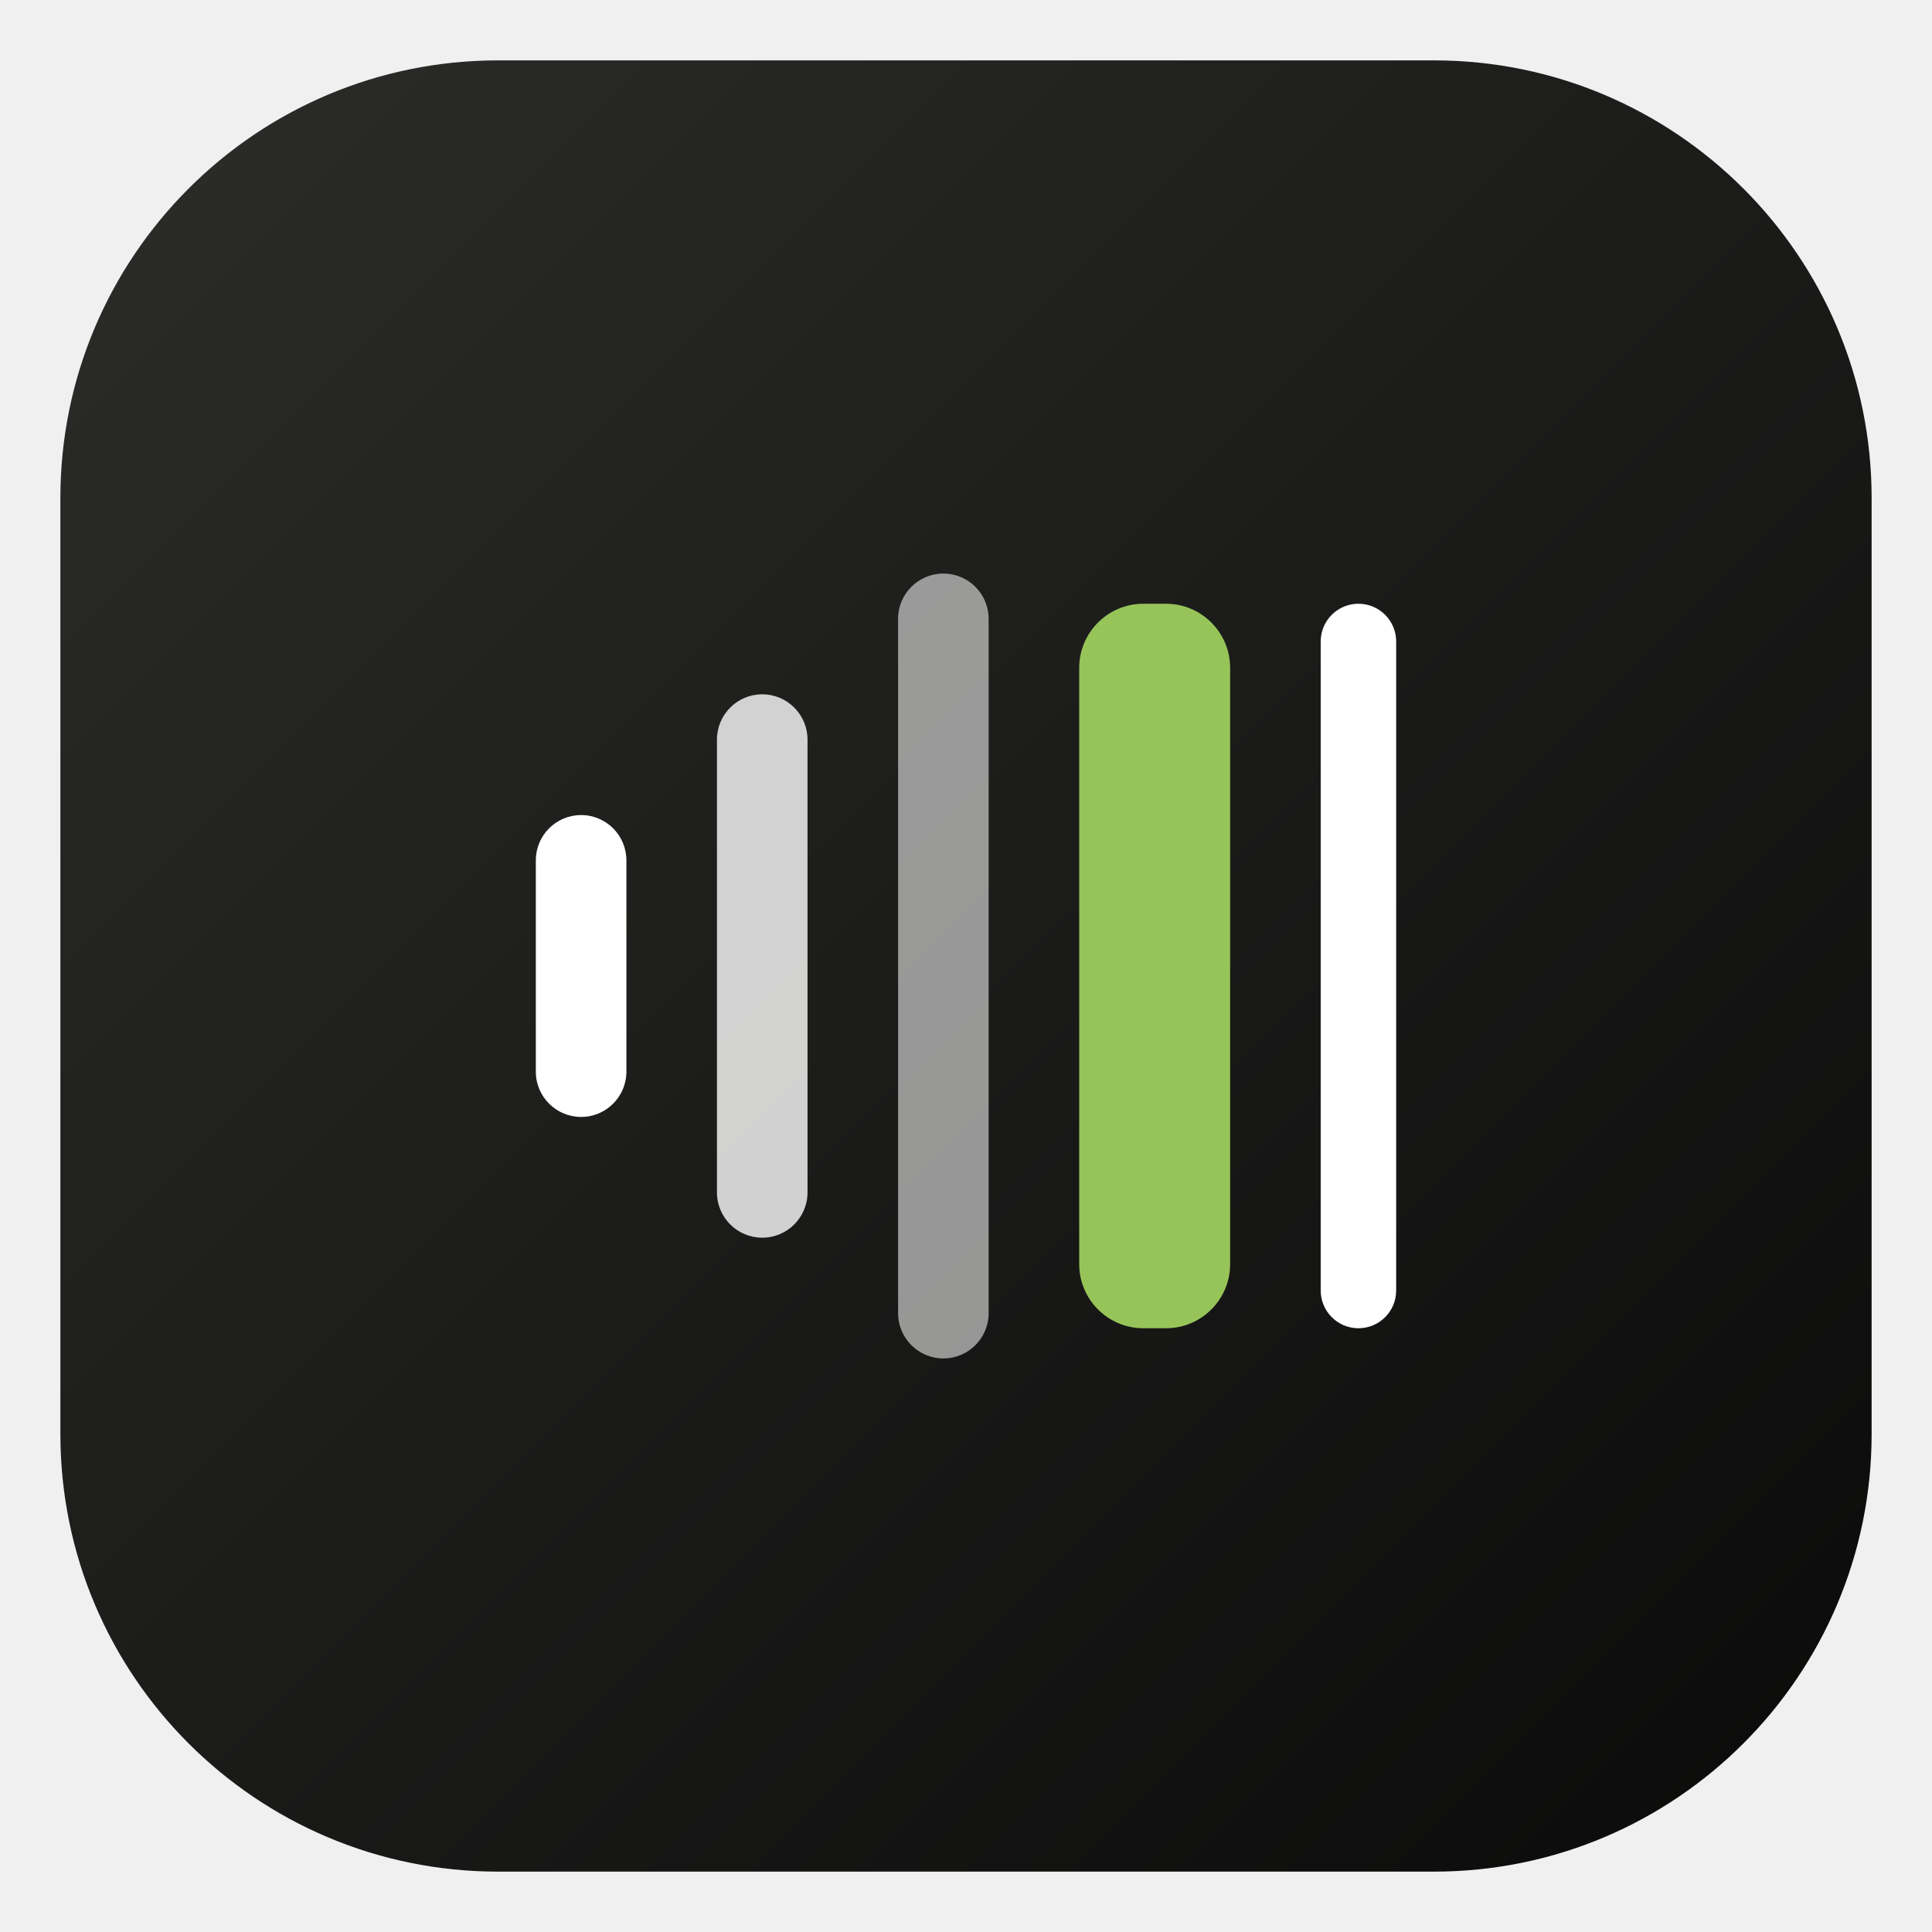
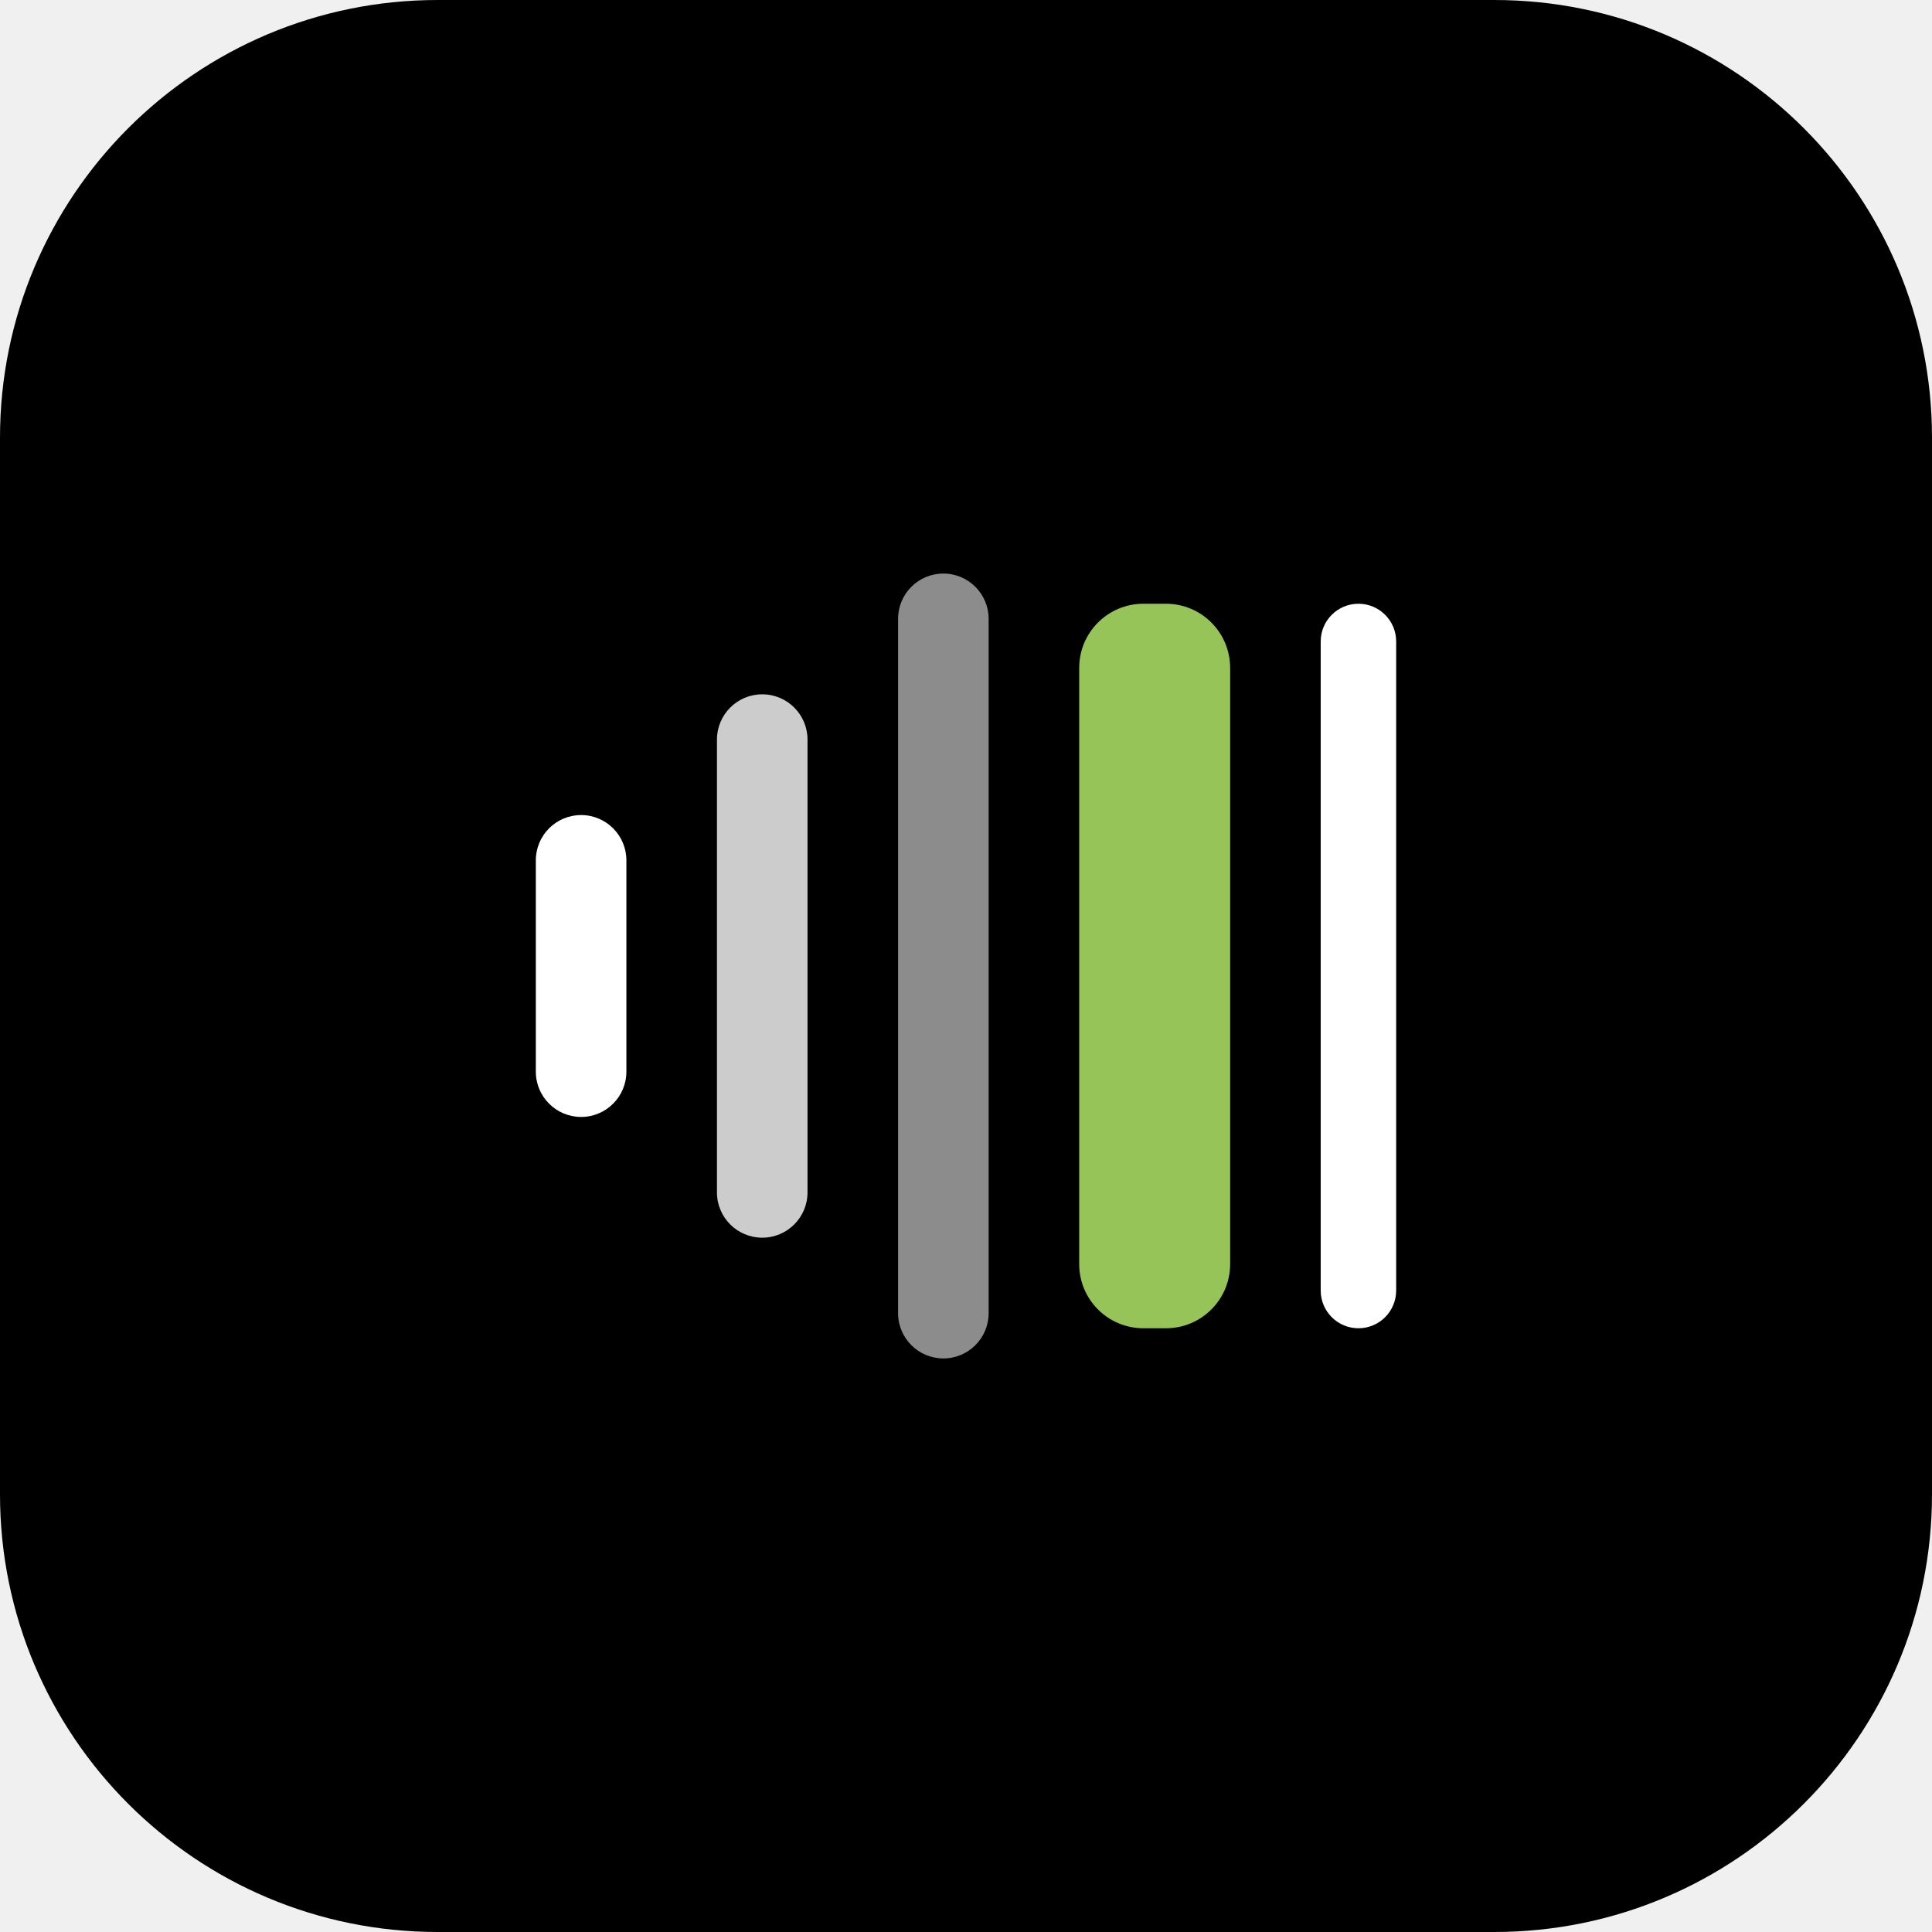
<svg xmlns="http://www.w3.org/2000/svg" viewBox="0 0 1024 1024" width="1024" height="1024">
-   <defs>
-     <linearGradient id="bg" x1="0" y1="0" x2="1" y2="1">
-       <stop offset="0" stop-color="#2C2C2A" />
-       <stop offset="1" stop-color="#0A0A0A" />
-     </linearGradient>
-   </defs>
-   <rect x="32" y="32" width="960" height="960" rx="232" fill="url(#bg)" />
+   <rect x="0" y="0" width="1024" height="1024" rx="232" fill="#000000" />
  <g fill="#FFFFFF">
    <rect x="284" y="432" width="48" height="160" rx="24" />
    <rect x="380" y="368" width="48" height="288" rx="24" opacity="0.8" />
    <rect x="476" y="304" width="48" height="416" rx="24" opacity="0.55" />
  </g>
  <rect x="572" y="320" width="80" height="384" rx="34" fill="#97C459" />
  <rect x="700" y="320" width="40" height="384" rx="20" fill="#FFFFFF" />
</svg>
